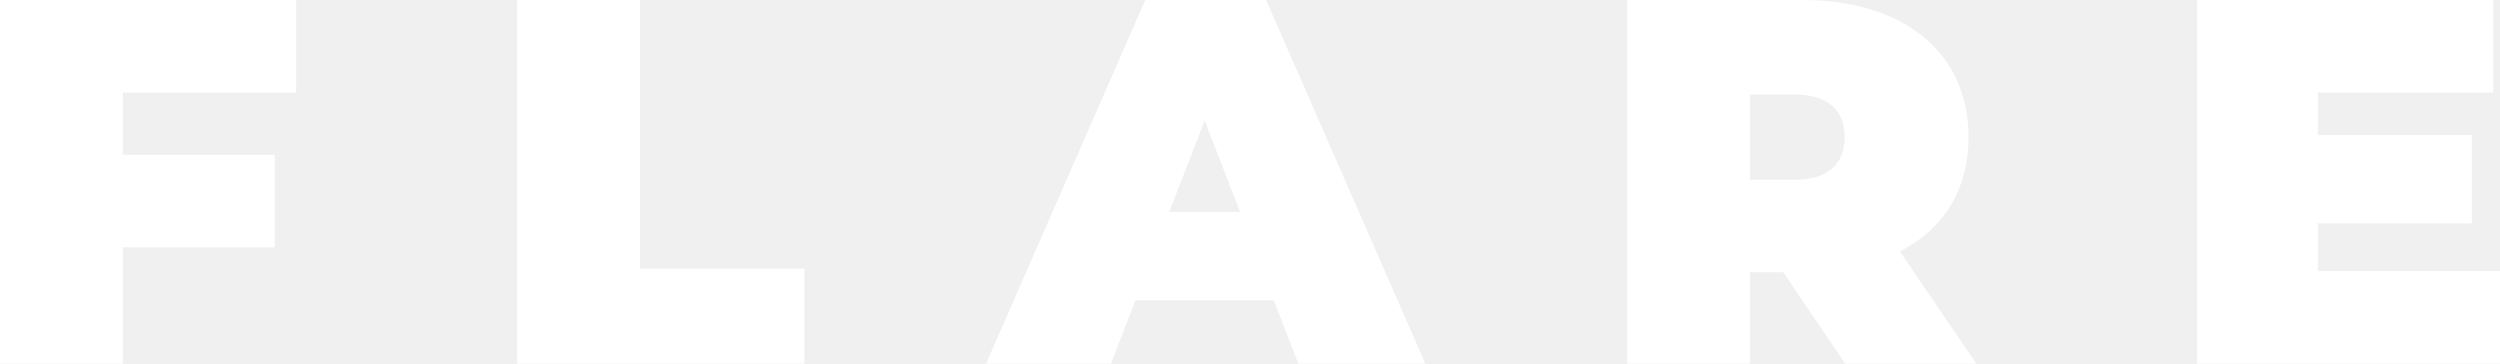
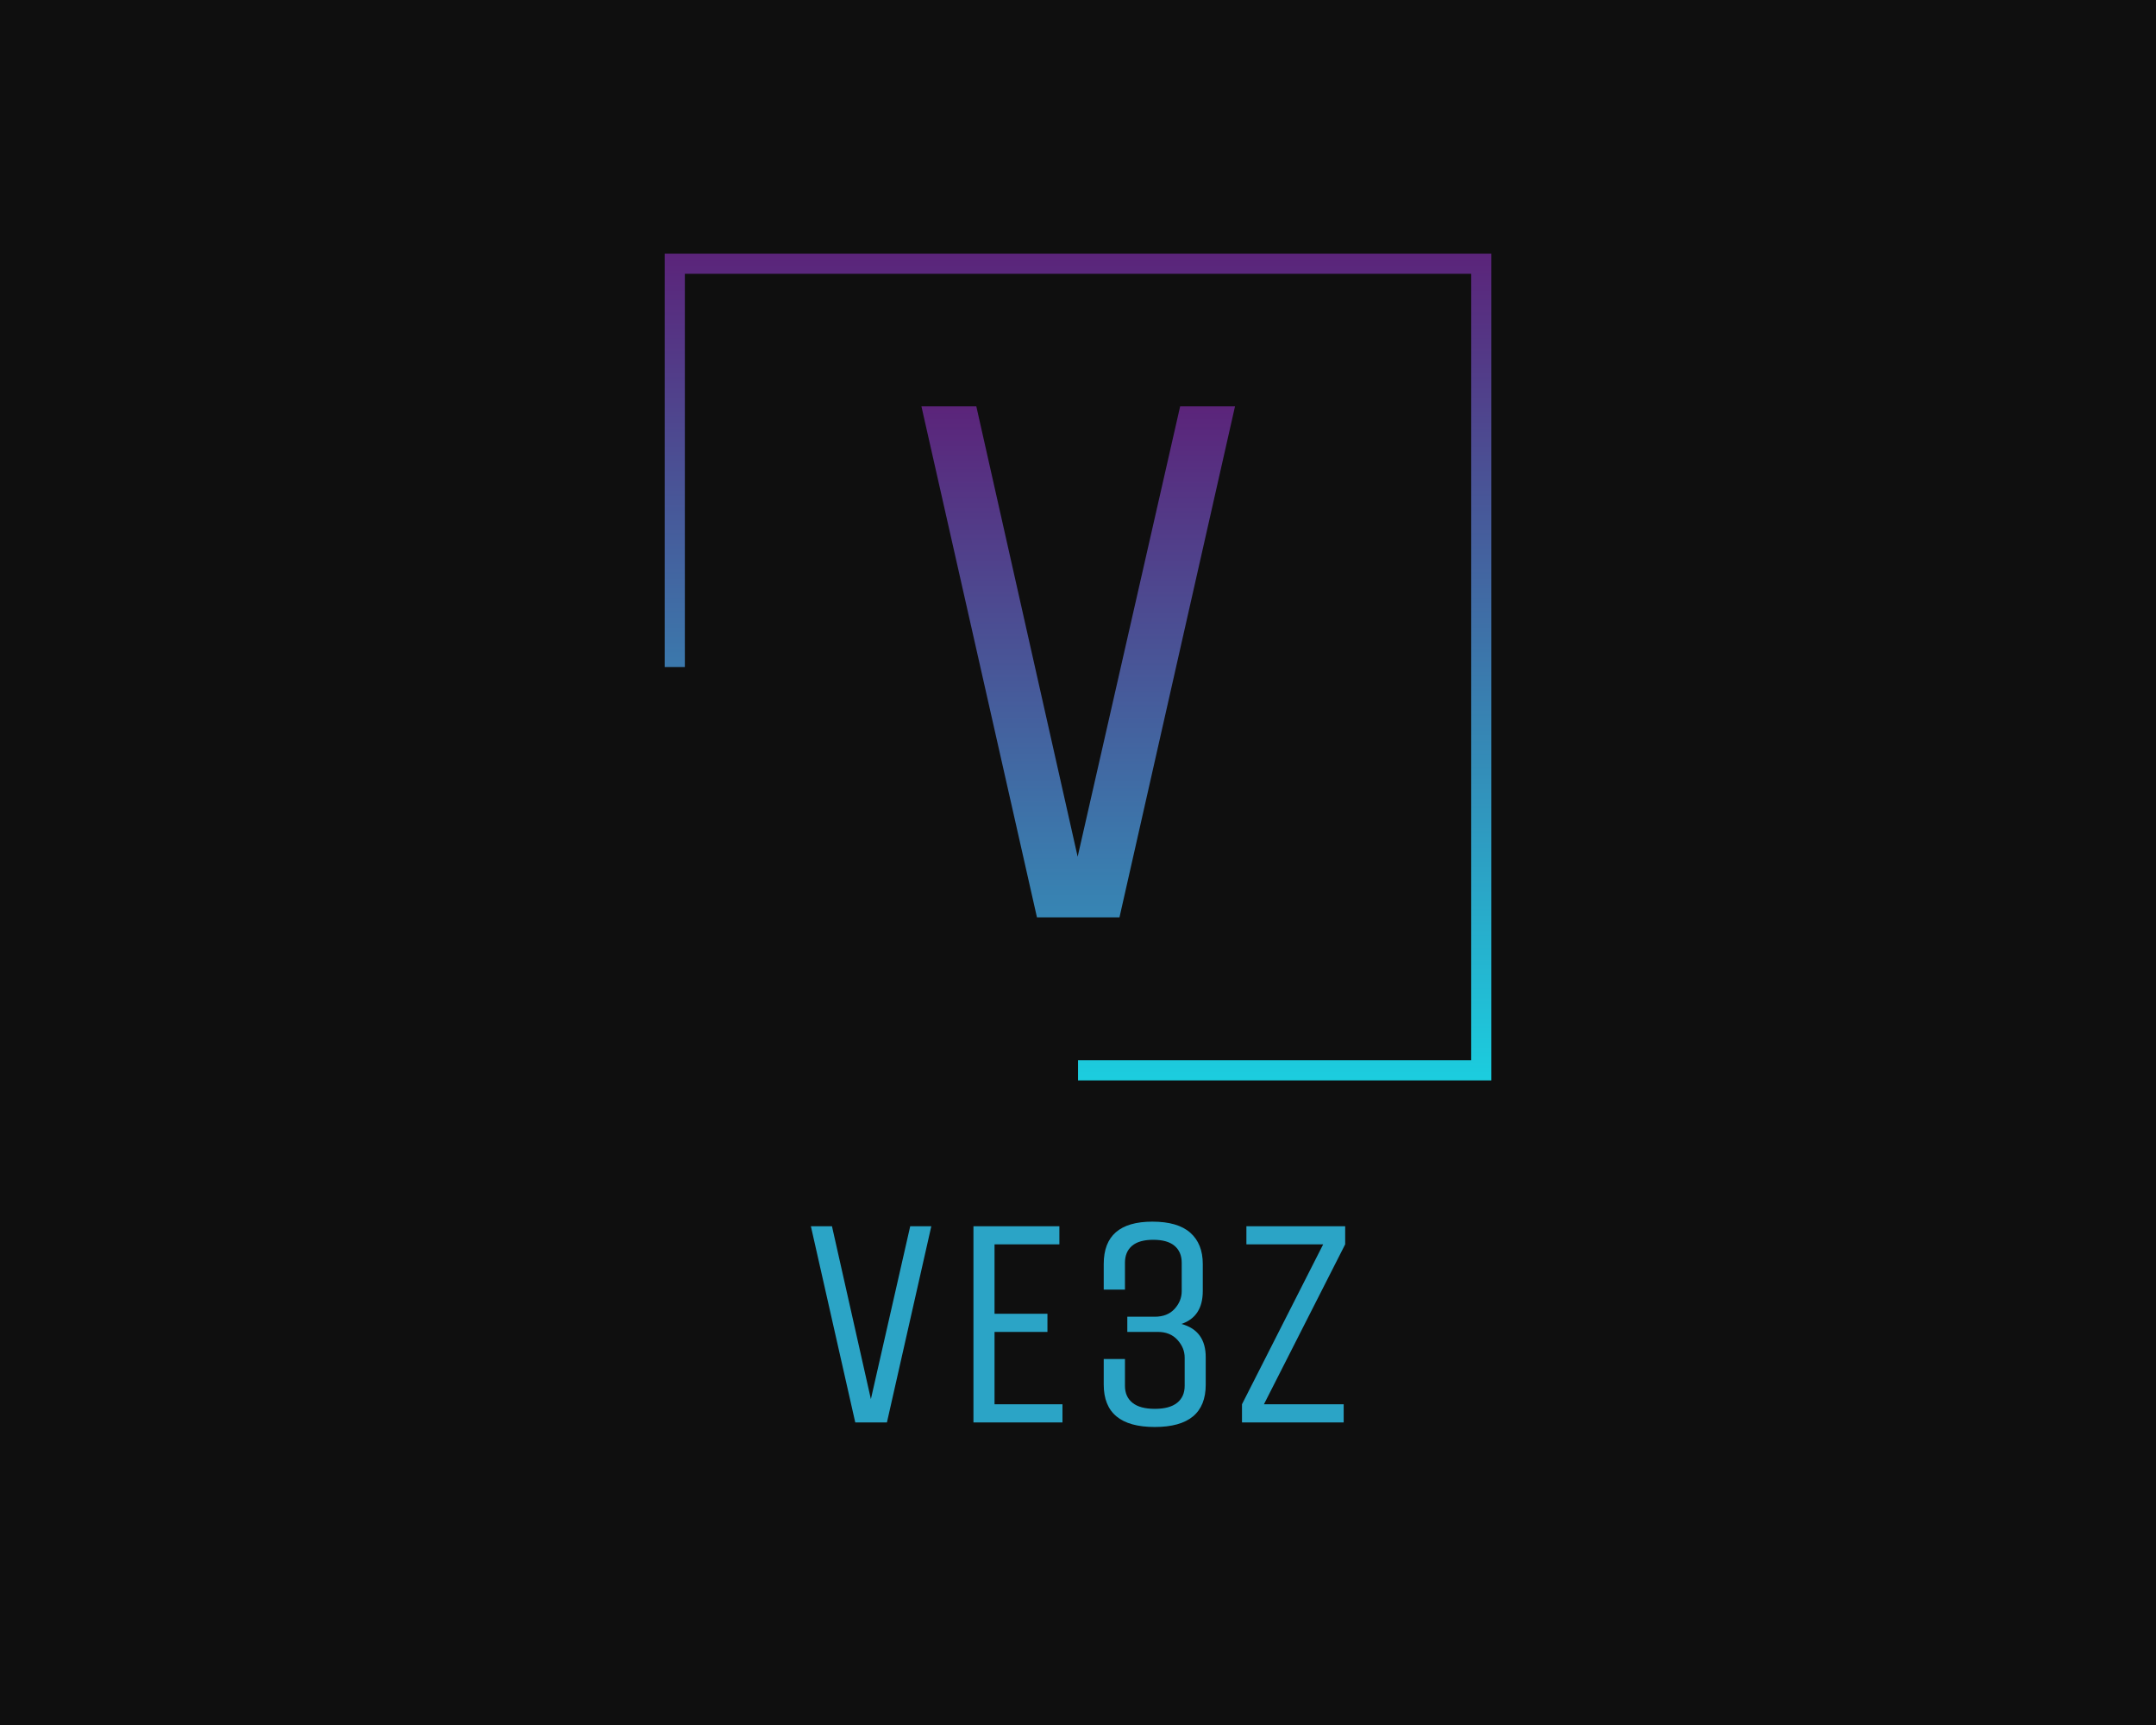
- <svg xmlns="http://www.w3.org/2000/svg" version="1.1" id="Layer_1" x="0px" y="0px" width="165px" height="24px" viewBox="0 0 165 24" enable-background="new 0 0 165 24" xml:space="preserve">
-   <path fill="#FFFFFF" d="M19.546,6.103V0H0v24h8.107v-7.68h10.031v-6.103H8.107V6.103H19.546z" />
-   <path fill="#FFFFFF" d="M34.13,24h18.962v-6.274H42.237V0H34.13V24z" />
-   <path fill="#FFFFFF" d="M85.69,24h8.382L83.56,0h-7.97L65.079,24h8.244l1.615-4.183h9.137L85.69,24z M77.171,13.989l2.336-6.034  l2.336,6.034H77.171z" />
-   <path fill="#FFFFFF" d="M121.782,24h8.656l-5.049-7.406c2.885-1.474,4.534-4.08,4.534-7.543c0-5.554-4.259-9.051-10.958-9.051  h-11.576v24h8.107v-6.034h2.198L121.782,24z M121.747,9.051c0,1.749-1.064,2.811-3.297,2.811h-2.954V6.24h2.954  C120.683,6.24,121.747,7.303,121.747,9.051z" />
-   <path fill="#FFFFFF" d="M152.977,17.897v-3.154h10.168V8.914h-10.168V6.103h11.576V0h-19.546v24H165v-6.103H152.977z" />
+ <svg xmlns="http://www.w3.org/2000/svg" version="1.1" width="1280" height="1024" viewBox="0 0 1280 1024" xml:space="preserve">
+   <defs>
+ </defs>
+   <g transform="matrix(1.969278 0 0 1.969278 640.0154 512.0123)" id="background-logo">
+     <rect style="stroke: none; stroke-width: 1; stroke-dasharray: none; stroke-linecap: butt; stroke-dashoffset: 0; stroke-linejoin: miter; stroke-miterlimit: 4; fill: rgb(15,15,15); fill-rule: nonzero; opacity: 1;" paint-order="stroke" x="-325" y="-260" rx="0" ry="0" width="650" height="520" />
+   </g>
+   <g transform="matrix(1.969278 0 0 1.969278 640.0154 395.9562)" id="logo-logo">
+     <g style="" paint-order="stroke">
+       <g transform="matrix(1.246117 0 0 1.246117 0 -2.842171e-14)">
+         <g style="" paint-order="stroke">
+           <g transform="matrix(1 0 0 1 0 0)">
+             <linearGradient id="SVGID_1_372977" gradientUnits="userSpaceOnUse" gradientTransform="matrix(1 0 0 1 -100 -100)" x1="0" y1="0" x2="0" y2="201">
+               <stop offset="0%" style="stop-color:rgb(91,36,122);stop-opacity: 1" />
+               <stop offset="100%" style="stop-color:rgb(27,206,223);stop-opacity: 1" />
+             </linearGradient>
+             <polygon style="stroke: none; stroke-width: 1; stroke-dasharray: none; stroke-linecap: butt; stroke-dashoffset: 0; stroke-linejoin: miter; stroke-miterlimit: 4; fill: url(#SVGID_1_372977); fill-rule: nonzero; opacity: 1;" paint-order="stroke" points="100,100 0,100 0,95.12 95.12,95.12 95.12,-95.12 -95.12,-95.12 -95.12,0 -100,0 -100,-100 100,-100 100,100 " />
+           </g>
+         </g>
+       </g>
+     </g>
+   </g>
+   <g transform="matrix(1.969278 0 0 1.969278 640.0154 786.145)" id="text-logo-path">
+     <path style="stroke: rgb(255,255,255); stroke-width: 0; stroke-dasharray: none; stroke-linecap: butt; stroke-dashoffset: 0; stroke-linejoin: miter; stroke-miterlimit: 10; fill: rgb(43,164,198); fill-rule: nonzero; opacity: 1;" paint-order="stroke" transform=" translate(-84.18, 29.57)" d="M 17.02 0 L 3.64 -59.14 L 10 -59.14 L 21.73 -7.02 L 33.59 -59.14 L 39.95 -59.14 L 26.57 0 L 17.02 0 Z M 79.49 0 L 52.65 0 L 52.65 -59.14 L 78.56 -59.14 L 78.56 -53.68 L 59.01 -53.68 L 59.01 -32.75 L 74.96 -32.75 L 74.96 -27.28 L 59.01 -27.28 L 59.01 -5.47 L 79.49 -5.47 L 79.49 0 Z M 91.93 -11.38 L 91.93 -11.38 L 91.93 -19.11 L 98.33 -19.11 L 98.33 -11.02 Q 98.33 -7.73 100.6 -5.91 Q 102.86 -4.09 107.33 -4.09 Q 111.79 -4.09 114.06 -5.91 Q 116.33 -7.73 116.33 -11.02 L 116.33 -11.02 L 116.33 -19.55 Q 116.33 -22.48 114.15 -24.88 Q 111.97 -27.28 108.24 -27.28 L 108.24 -27.28 L 99.04 -27.28 L 99.04 -31.86 L 107.31 -31.86 Q 111.13 -31.86 113.28 -34.21 Q 115.44 -36.57 115.44 -39.59 L 115.44 -39.59 L 115.44 -48.12 Q 115.44 -51.41 113.28 -53.23 Q 111.13 -55.05 106.86 -55.05 Q 102.6 -55.05 100.46 -53.23 Q 98.33 -51.41 98.33 -48.12 L 98.33 -48.12 L 98.33 -40.03 L 91.93 -40.03 L 91.93 -47.77 Q 91.93 -60.52 106.6 -60.52 L 106.6 -60.52 Q 114.24 -60.52 118.02 -57.19 Q 121.79 -53.85 121.79 -47.77 L 121.79 -47.77 L 121.79 -39.59 Q 121.79 -31.86 115.35 -29.68 L 115.35 -29.68 Q 122.73 -27.68 122.68 -19.55 L 122.68 -19.55 L 122.68 -11.38 Q 122.68 1.38 107.31 1.38 Q 91.93 1.38 91.93 -11.38 Z M 164.27 0 L 133.61 0 L 133.61 -5.47 L 158.09 -53.68 L 134.94 -53.68 L 134.94 -59.14 L 164.72 -59.14 L 164.72 -53.68 L 140.23 -5.47 L 164.27 -5.47 L 164.27 0 Z" stroke-linecap="round" />
+   </g>
+   <g transform="matrix(1.969278 0 0 1.969278 640.1293 392.8846)" id="tagline-3a78d944-c0db-44d4-8ad5-60158c925687-logo-path">
+     <linearGradient id="SVGID_4_372980" gradientUnits="userSpaceOnUse" gradientTransform="matrix(1 0 0 1 9.49 -154.03)" x1="0" y1="0" x2="0" y2="268">
+       <stop offset="0%" style="stop-color:rgb(91,36,122);stop-opacity: 1" />
+       <stop offset="100%" style="stop-color:rgb(27,206,223);stop-opacity: 1" />
+     </linearGradient>
+     <path style="stroke: rgb(255,255,255); stroke-width: 0; stroke-dasharray: none; stroke-linecap: butt; stroke-dashoffset: 0; stroke-linejoin: miter; stroke-miterlimit: 4; fill: url(#SVGID_4_372980); fill-rule: nonzero; opacity: 1;" paint-order="stroke" transform=" translate(-56.76, 77.015)" d="M 44.32 0 L 9.49 -154.03 L 26.04 -154.03 L 56.59 -18.28 L 87.49 -154.03 L 104.03 -154.03 L 69.2 0 L 44.32 0 Z" stroke-linecap="round" />
+   </g>
</svg>
